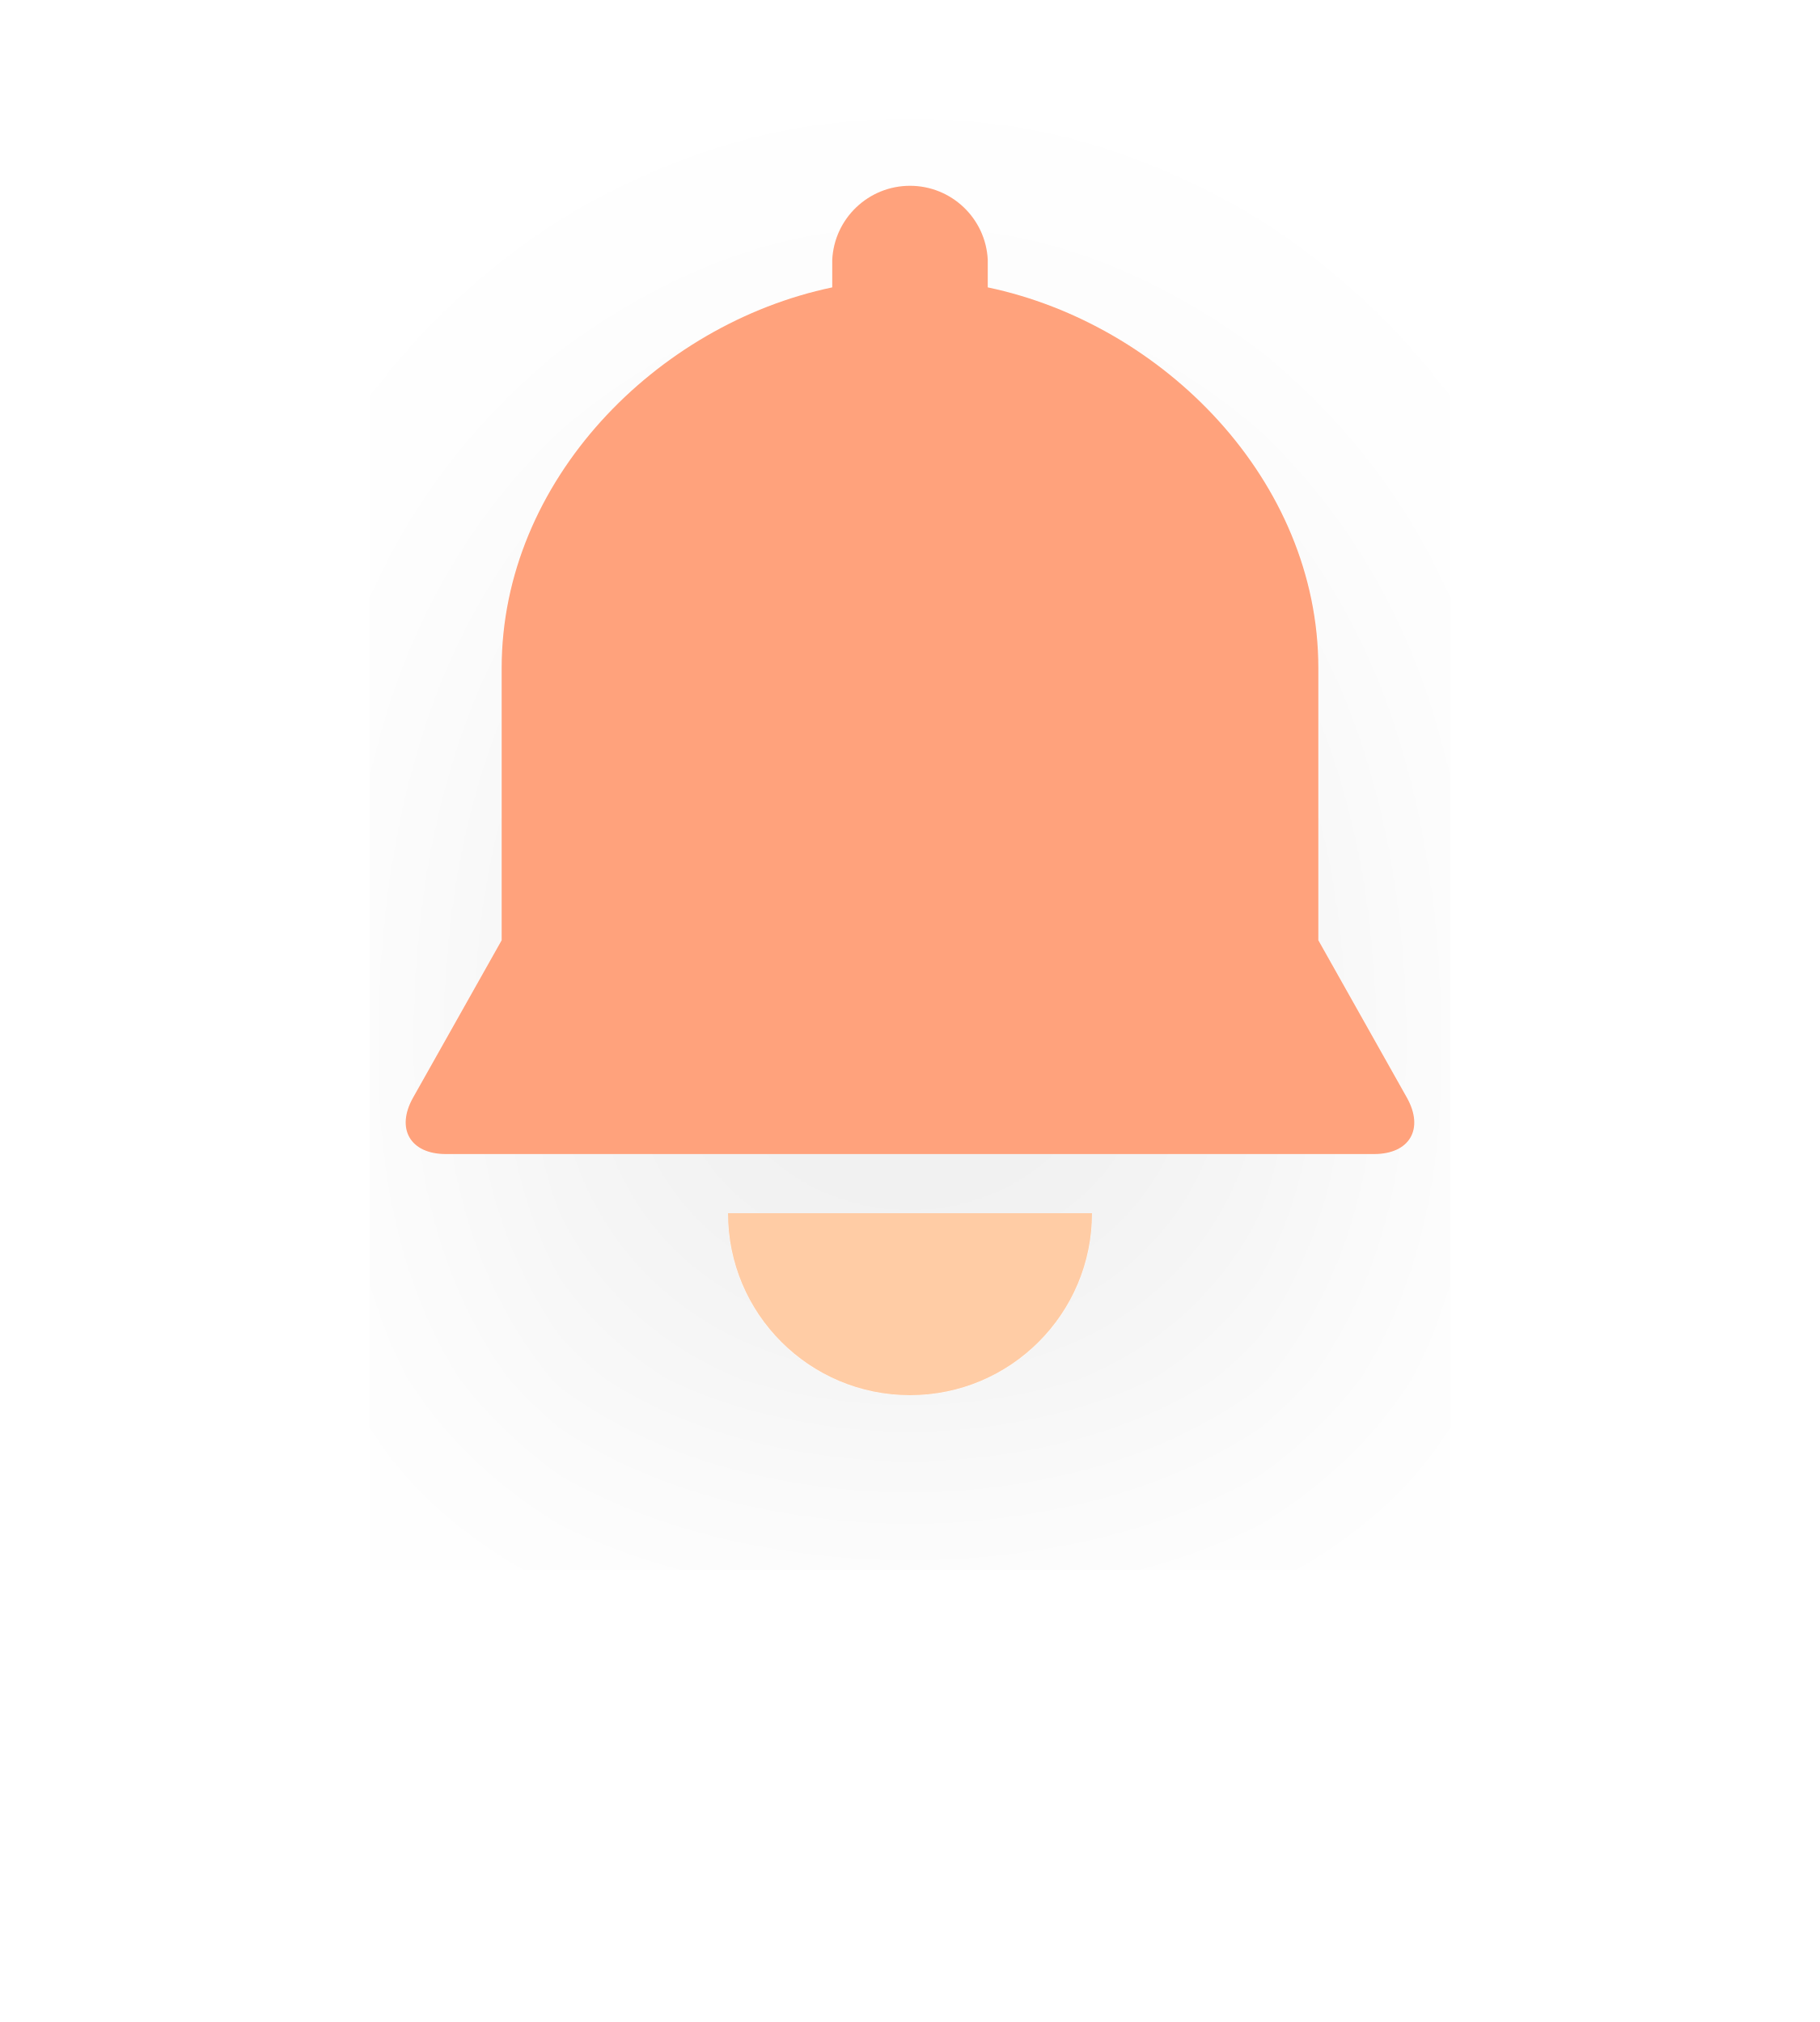
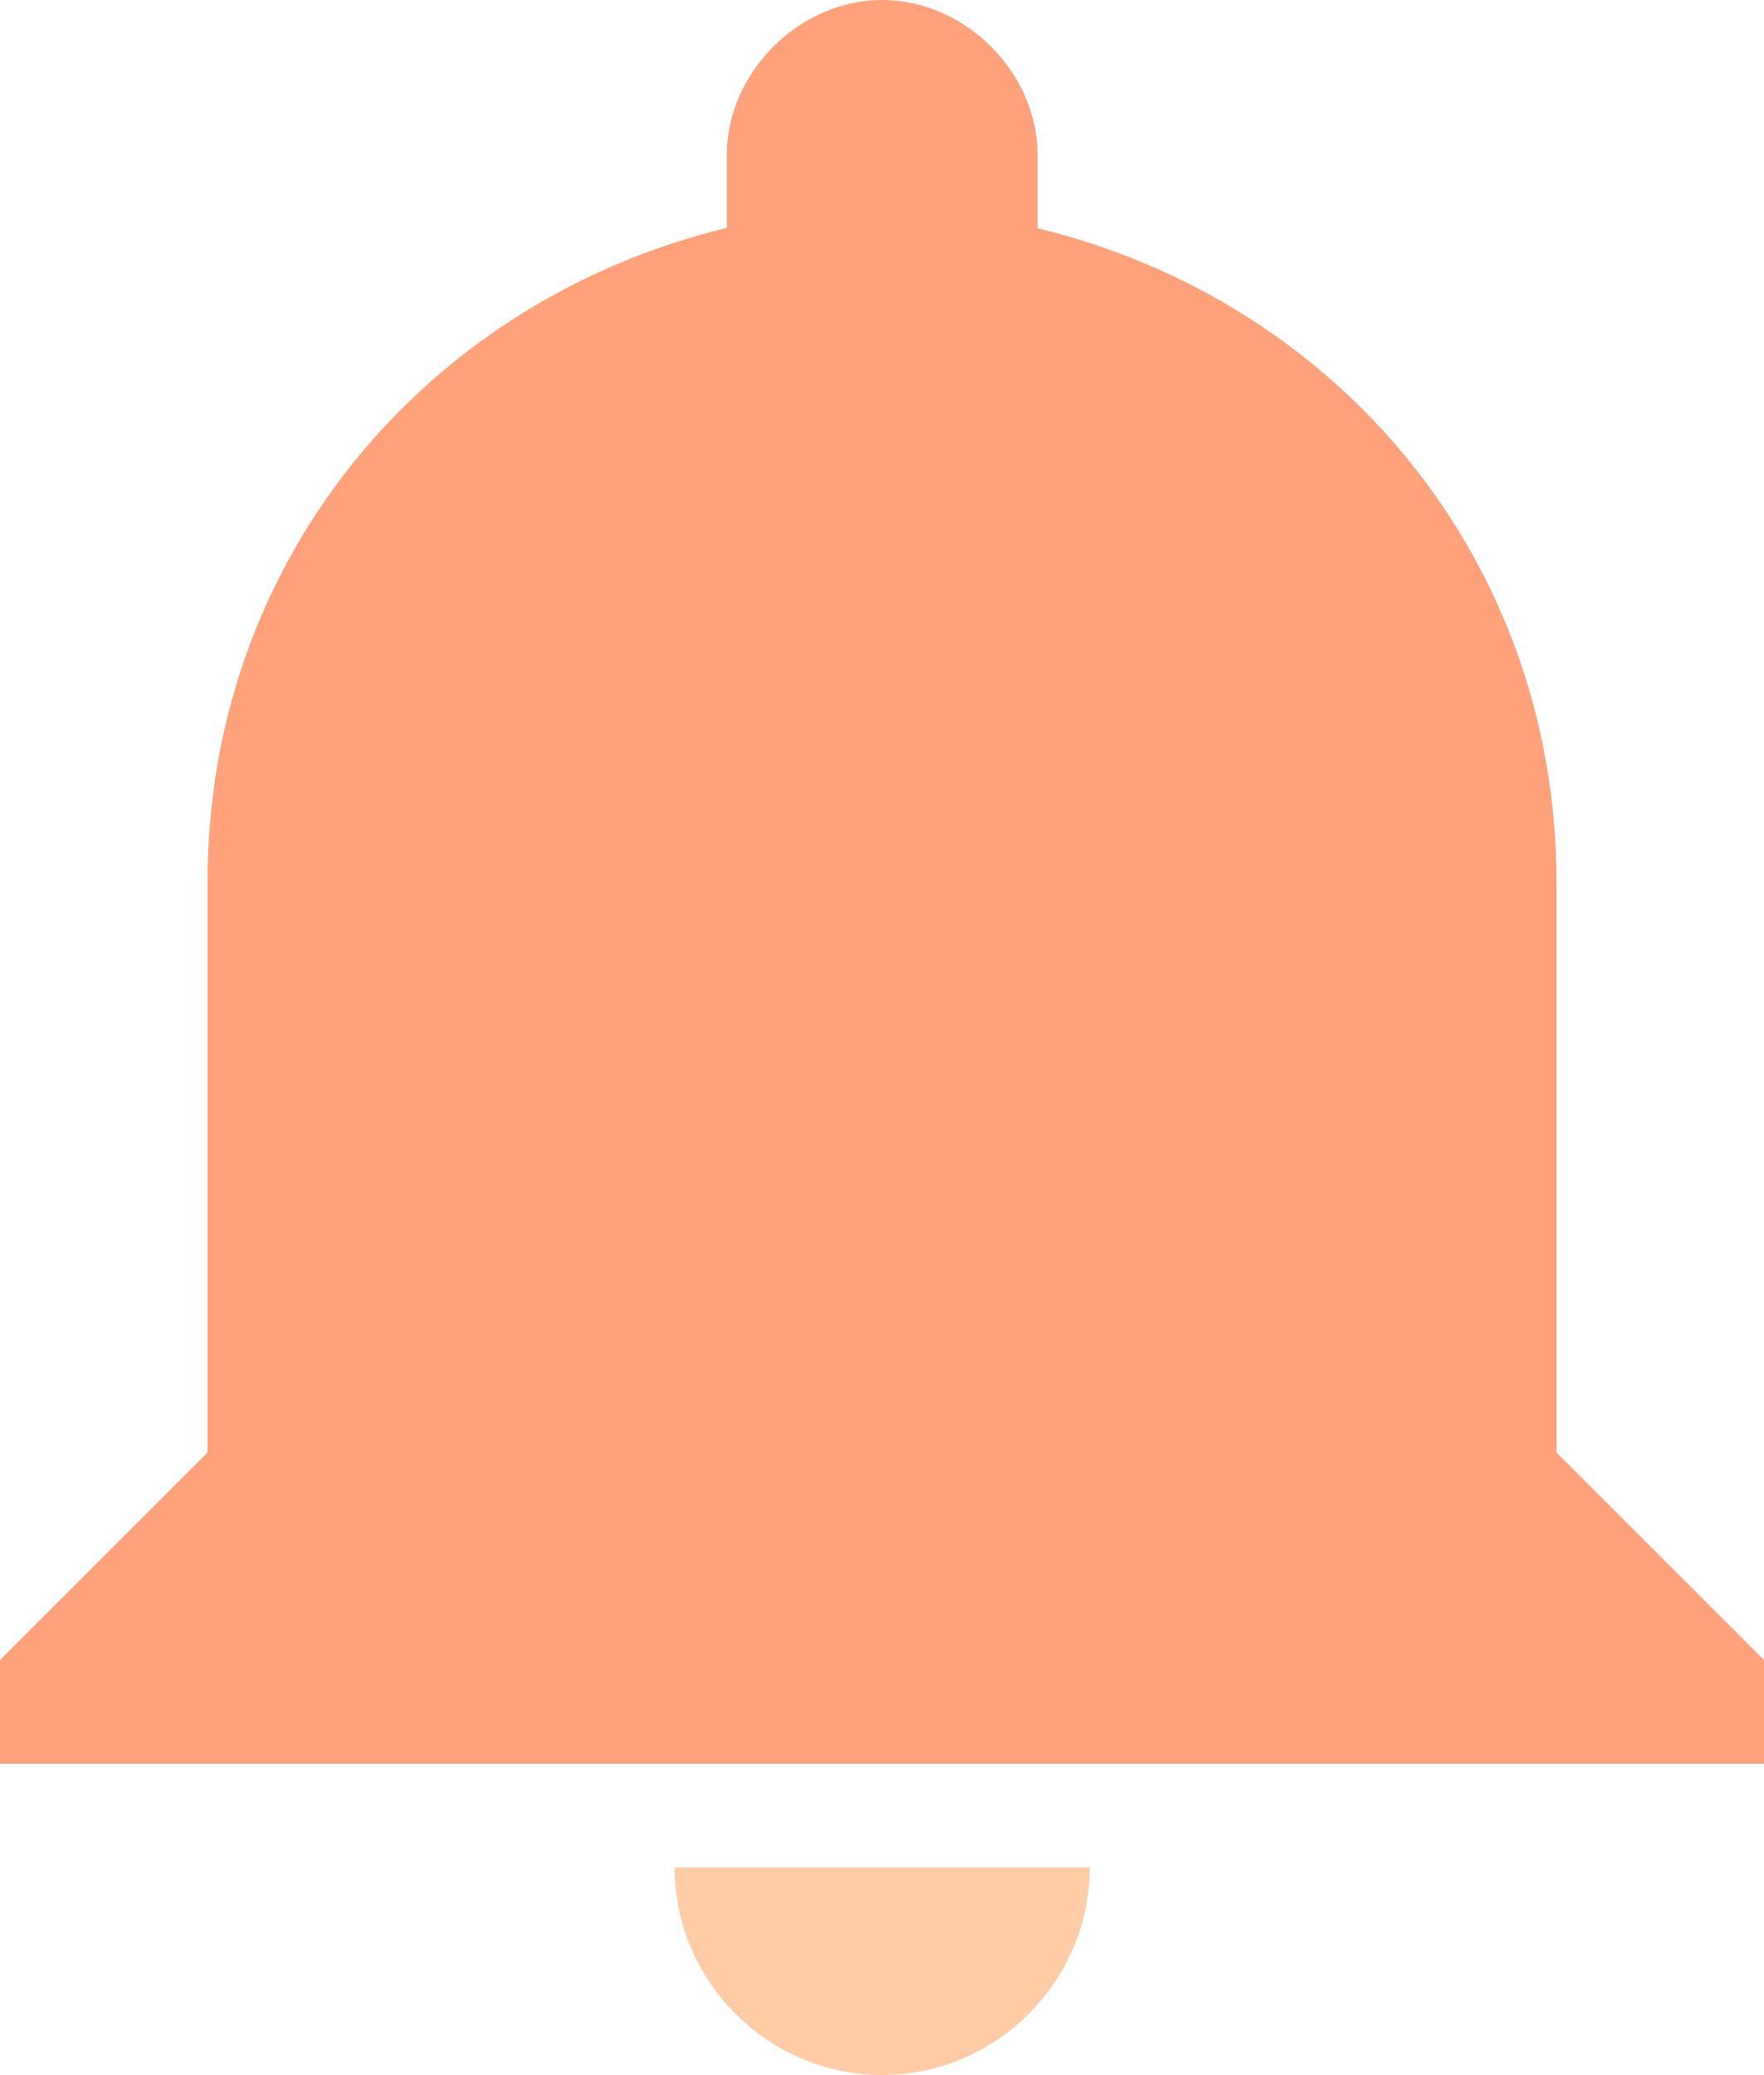
- <svg xmlns="http://www.w3.org/2000/svg" width="36" height="40" viewBox="0 0 36 40">
-   <defs>
-     <filter x="-3.5%" y="-8%" width="107%" height="122.4%" filterUnits="objectBoundingBox" id="a">
-       <feOffset dy="4" in="SourceAlpha" result="shadowOffsetOuter1" />
-       <feGaussianBlur stdDeviation="4" in="shadowOffsetOuter1" result="shadowBlurOuter1" />
-       <feColorMatrix values="0 0 0 0 0 0 0 0 0 0 0 0 0 0 0 0 0 0 0.064 0" in="shadowBlurOuter1" result="shadowMatrixOuter1" />
-       <feMerge>
-         <feMergeNode in="shadowMatrixOuter1" />
-         <feMergeNode in="SourceGraphic" />
-       </feMerge>
-     </filter>
-   </defs>
-   <g filter="url(#a)" transform="translate(-19 -27)" fill-rule="nonzero" fill="none">
-     <path d="M37 54.6a3.6 3.6 0 0 0 3.6-3.6h-7.2a3.6 3.6 0 0 0 3.6 3.6z" fill="#FFCCA5" />
-     <path d="M35.462 32.685c-3.476.728-6.539 3.823-6.539 7.53V45.6l-1.752 3.113c-.347.615-.057 1.117.648 1.117H46.18c.706 0 .995-.5.648-1.117L45.077 45.6v-5.385c0-3.707-3.063-6.802-6.539-7.53v-.548a1.54 1.54 0 0 0-3.076 0v.548z" fill="#FFA27B" />
-   </g>
+ <svg xmlns="http://www.w3.org/2000/svg" viewBox="0 0 433.5 510">
+   <path fill="#ffcca5" d="M216.8 510c28 0 51-23 51-51h-102c0 28 22.9 51 51 51z" />
+   <path fill="#ffa27b" d="M433.5 408l-51-51V216.8c0-79-53.5-142.8-127.5-160.7V38.2C255 17.8 237.2 0 216.8 0c-20.4 0-38.2 17.8-38.2 38.2V56C104.5 74 51 137.7 51 216.8V357L0 408v25.5h433.5V408z" />
</svg>
